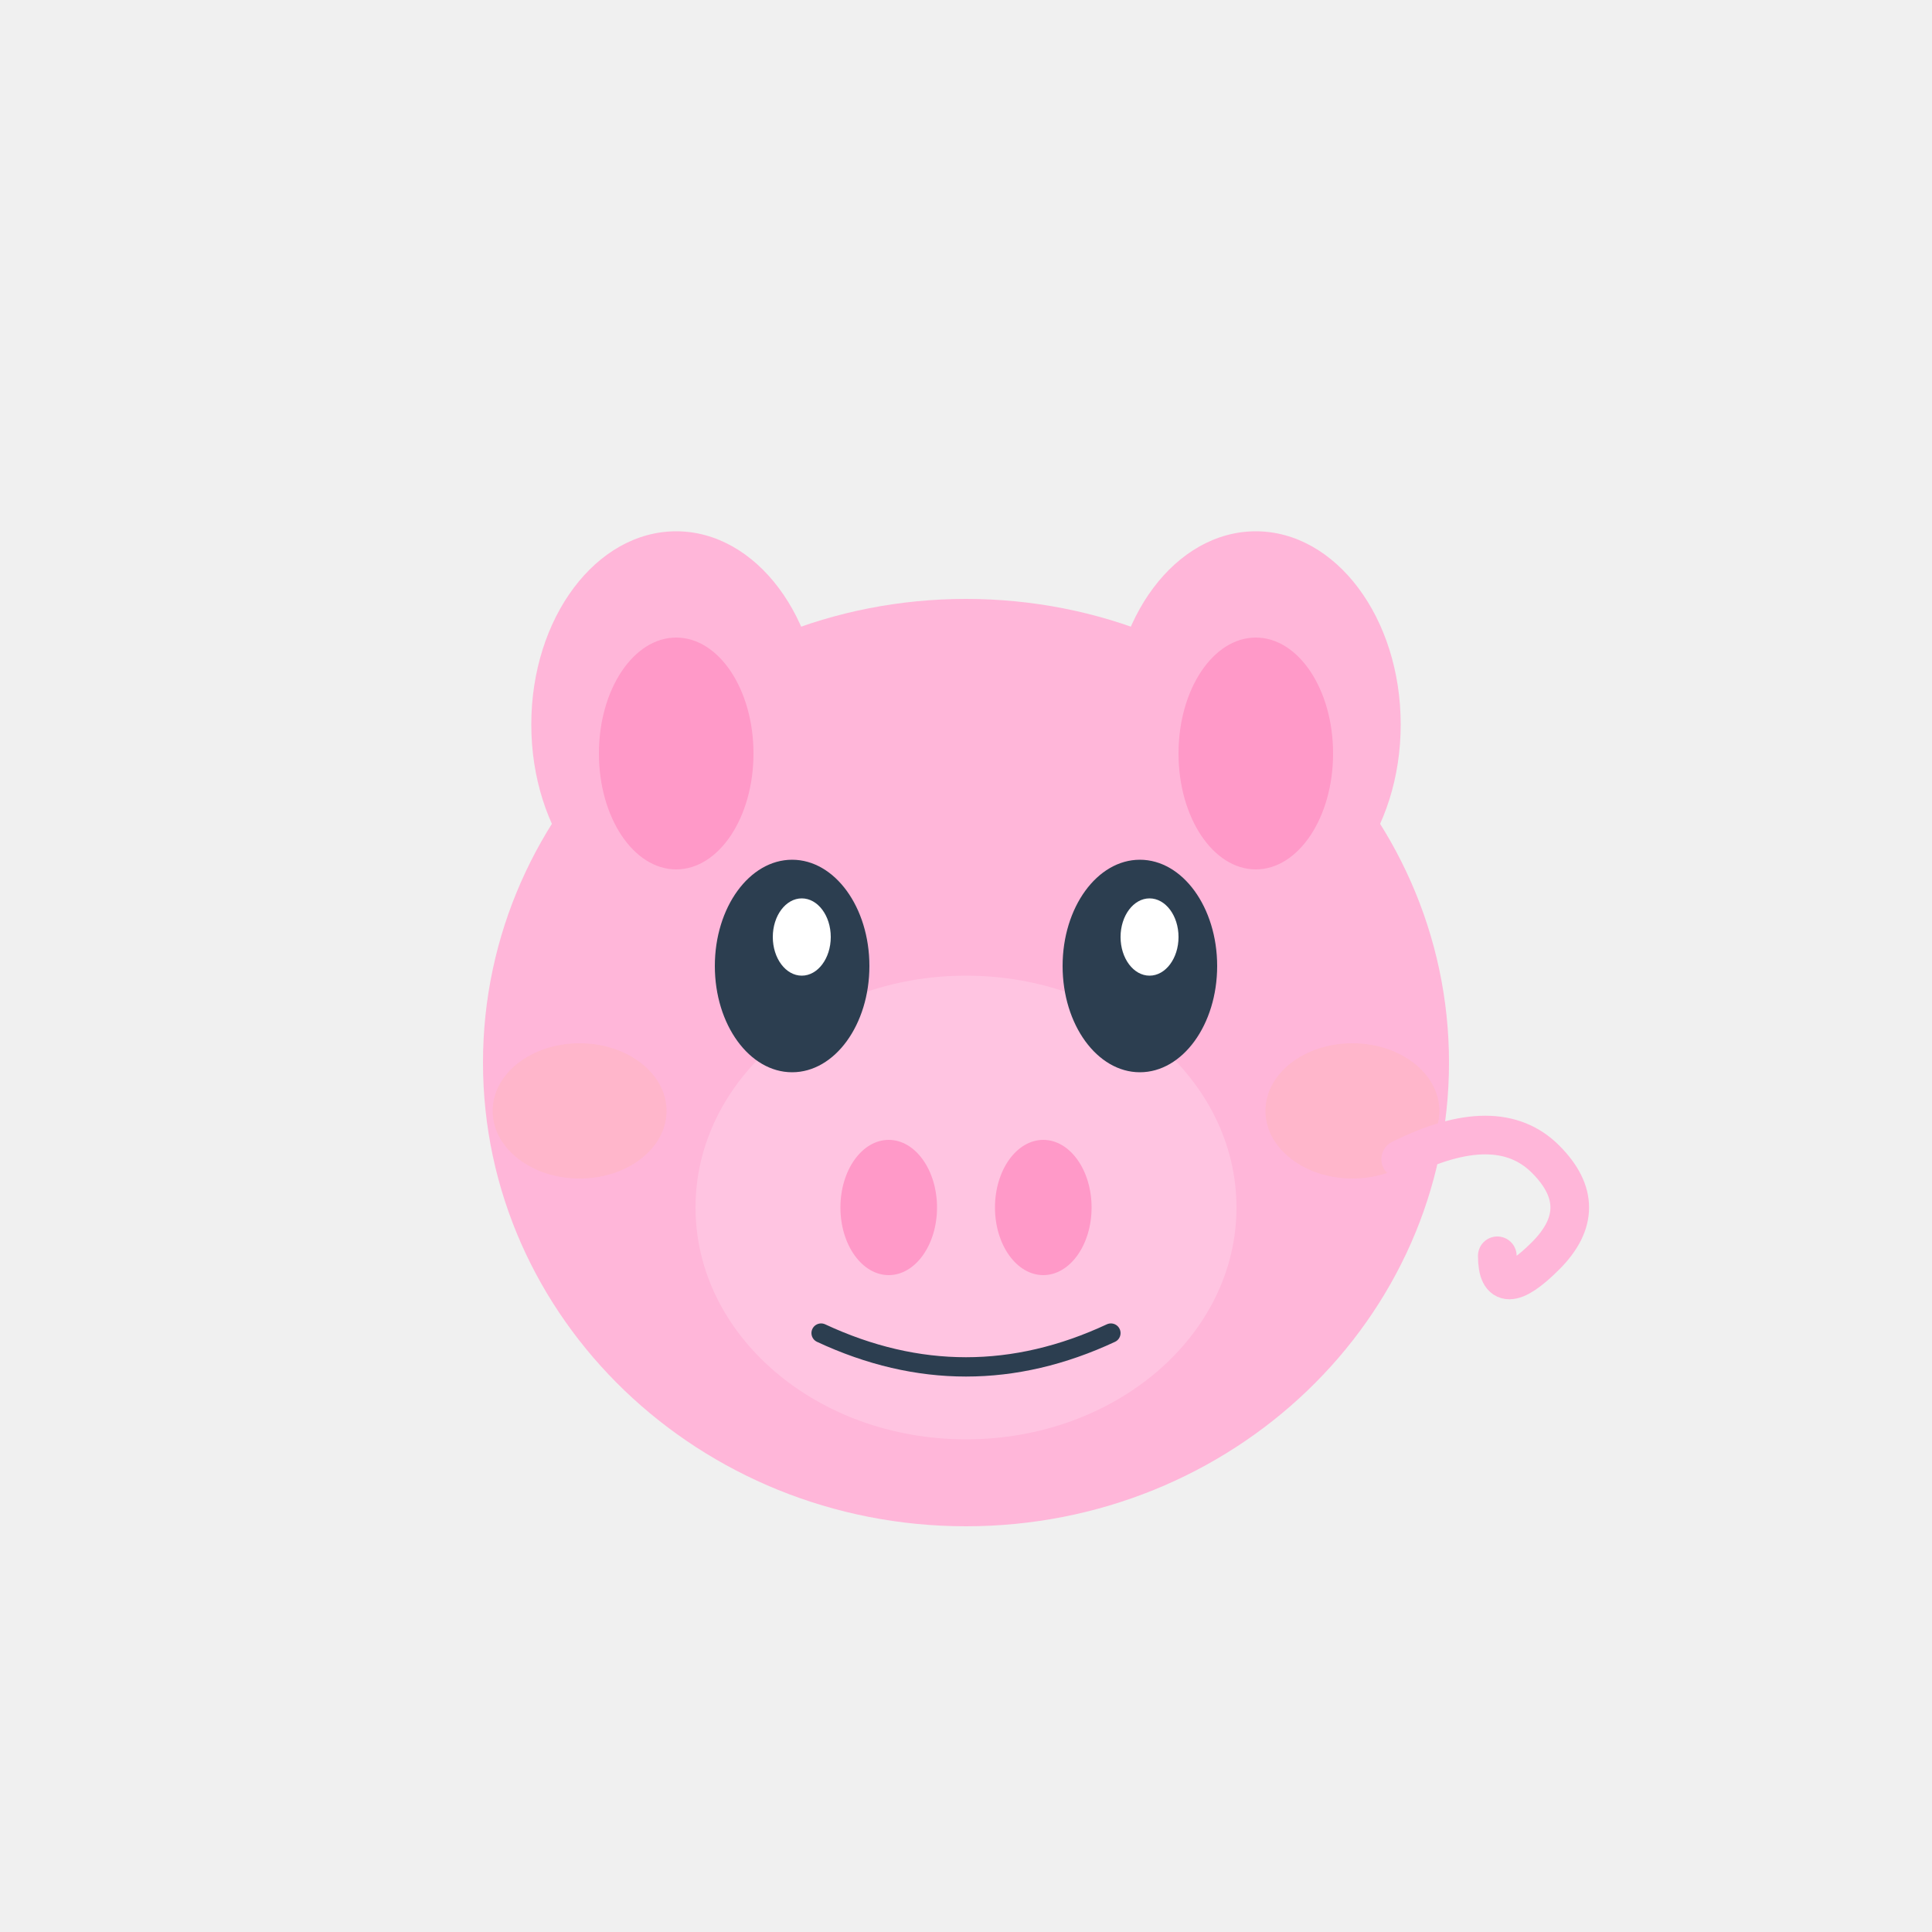
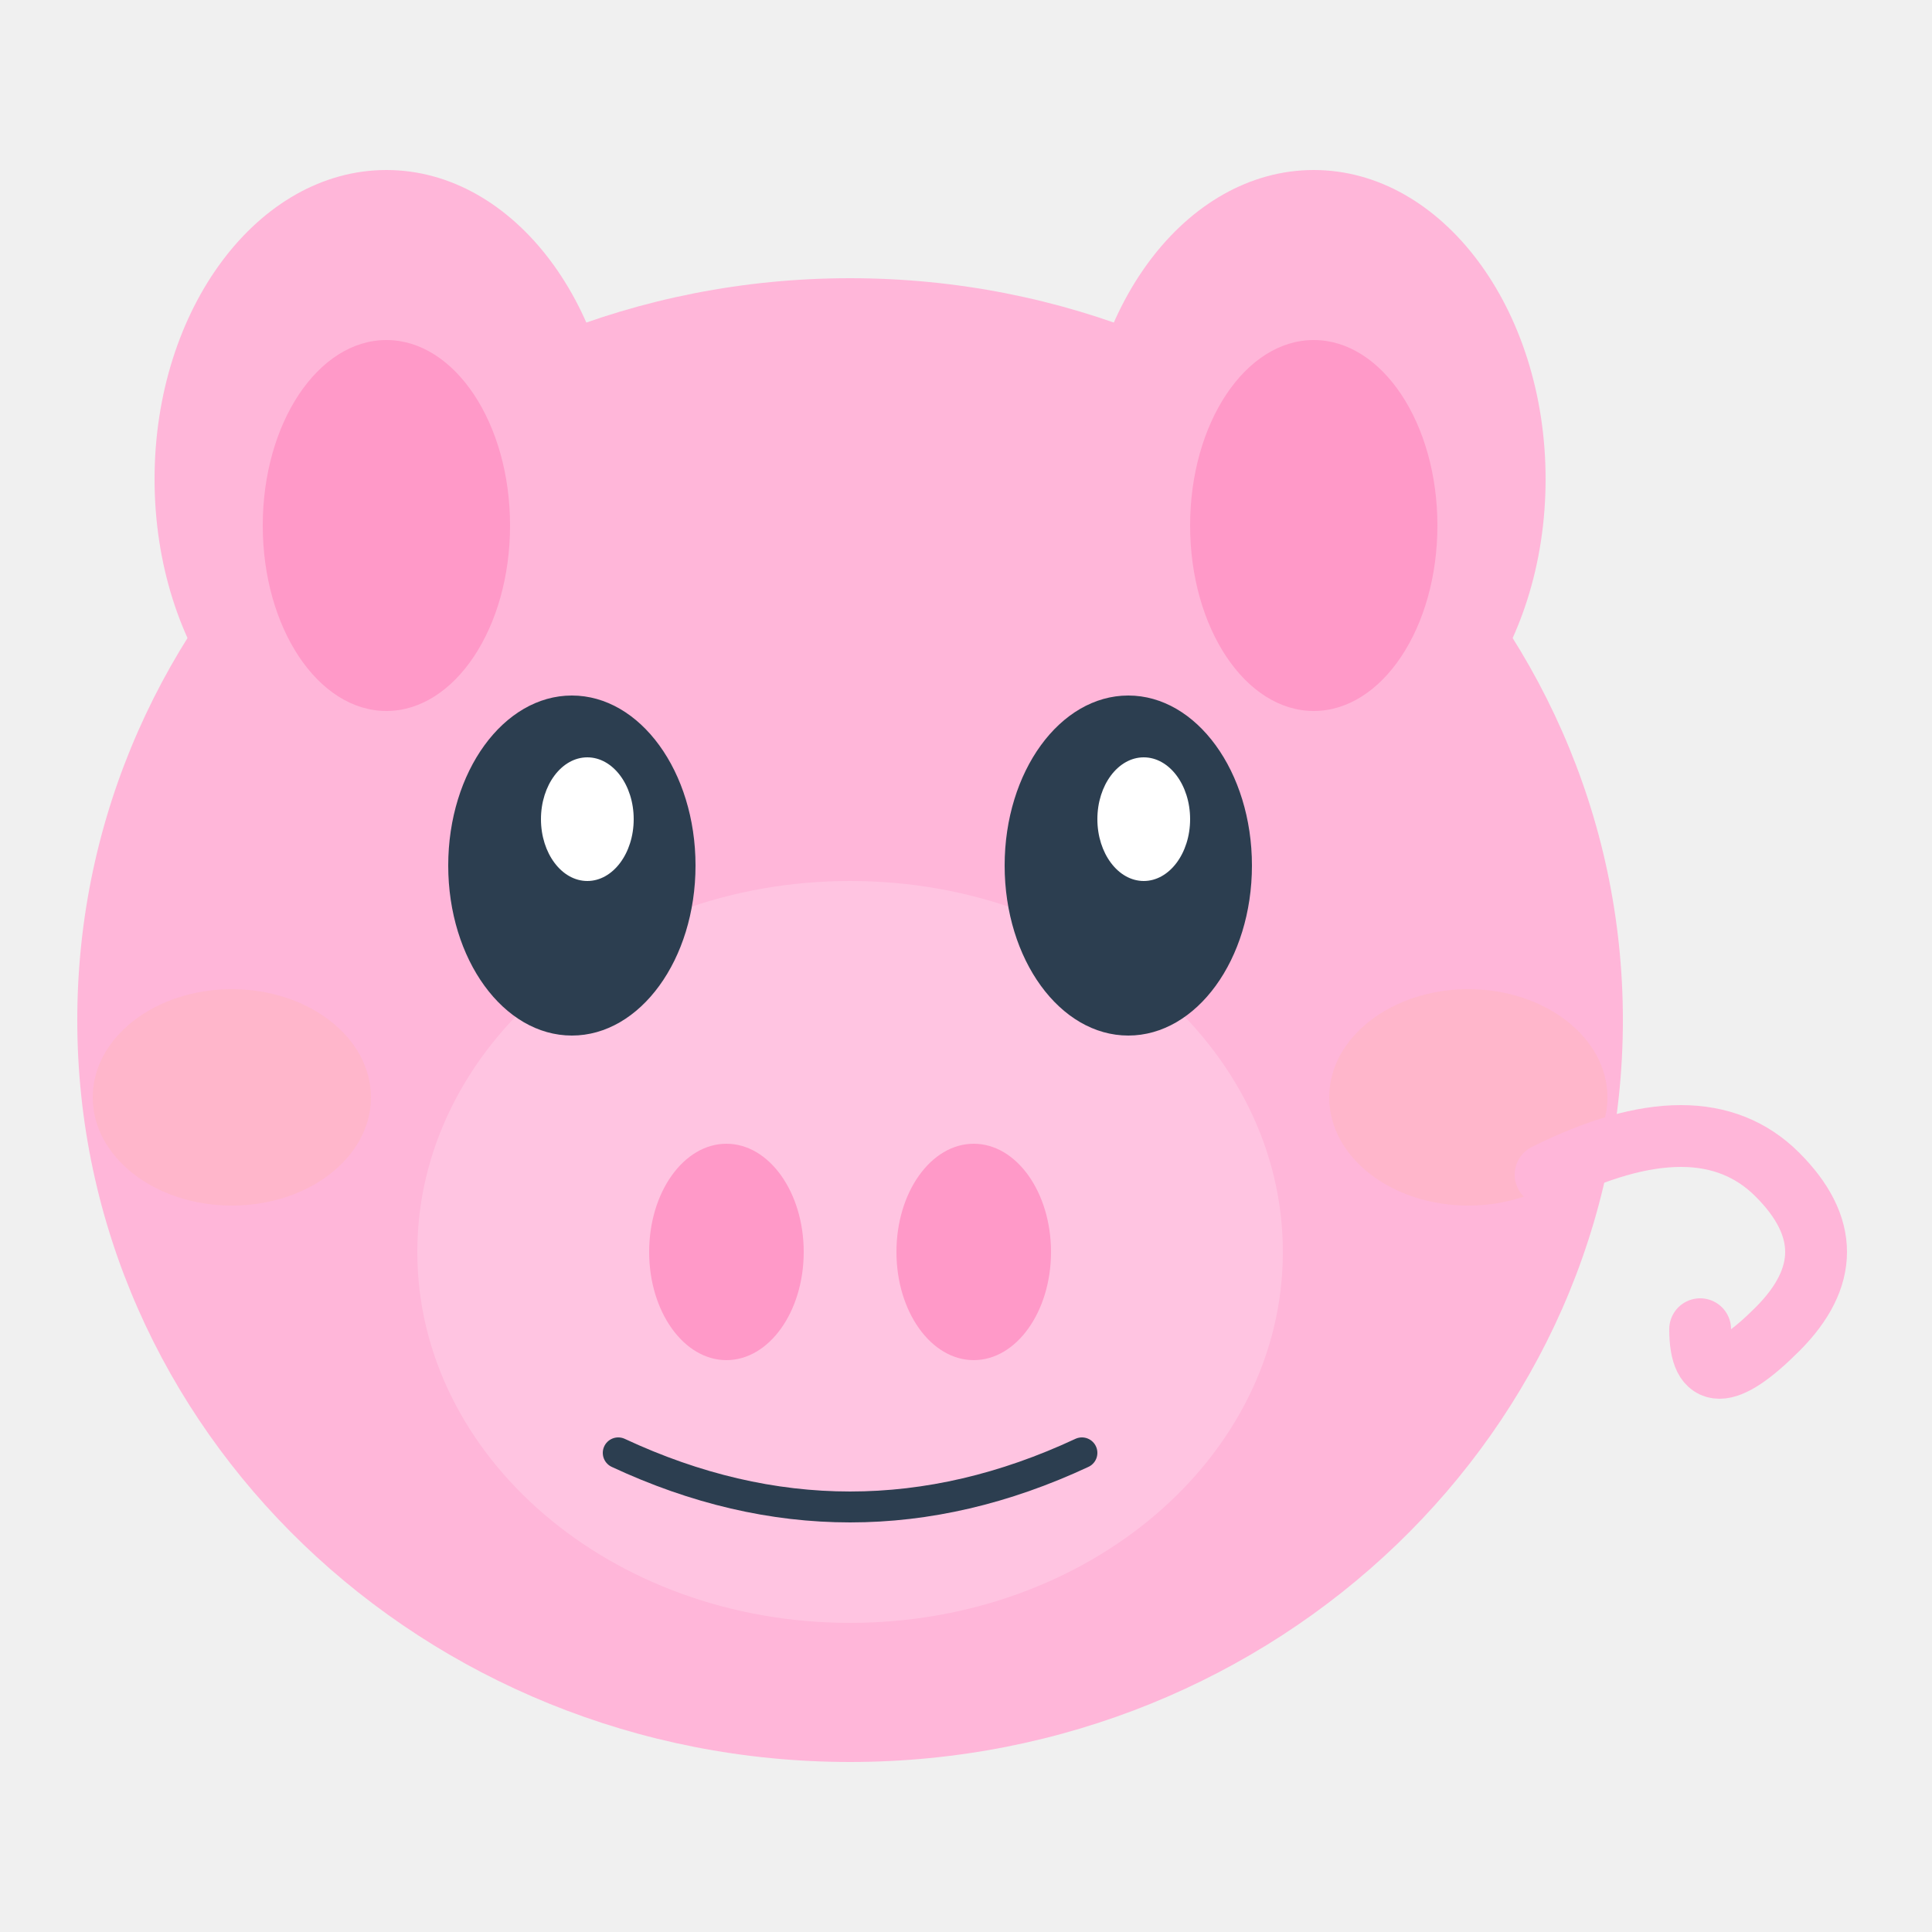
- <svg xmlns="http://www.w3.org/2000/svg" viewBox="0 0 200 200">
+ <svg xmlns="http://www.w3.org/2000/svg" viewBox="45.0 44.0 125.0 125.0">
  <ellipse cx="100" cy="110" rx="50" ry="48" fill="#FFB6D9" />
  <ellipse cx="70" cy="75" rx="15" ry="20" fill="#FFB6D9" />
  <ellipse cx="70" cy="78" rx="8" ry="12" fill="#FF99C8" />
  <ellipse cx="130" cy="75" rx="15" ry="20" fill="#FFB6D9" />
  <ellipse cx="130" cy="78" rx="8" ry="12" fill="#FF99C8" />
  <ellipse cx="100" cy="125" rx="28" ry="24" fill="#FFC4E1" />
  <ellipse cx="92" cy="125" rx="5" ry="7" fill="#FF99C8" />
  <ellipse cx="108" cy="125" rx="5" ry="7" fill="#FF99C8" />
  <ellipse cx="82" cy="100" rx="8" ry="11" fill="#2C3E50" />
  <ellipse cx="83" cy="97" rx="3" ry="4" fill="white" />
  <ellipse cx="118" cy="100" rx="8" ry="11" fill="#2C3E50" />
  <ellipse cx="119" cy="97" rx="3" ry="4" fill="white" />
  <path d="M 85 138 Q 100 145 115 138" stroke="#2C3E50" stroke-width="2" fill="none" stroke-linecap="round" />
  <ellipse cx="60" cy="115" rx="9" ry="7" fill="#FFB6C1" opacity="0.6" />
  <ellipse cx="140" cy="115" rx="9" ry="7" fill="#FFB6C1" opacity="0.6" />
  <path d="M 145 120 Q 155 115 160 120 Q 165 125 160 130 Q 155 135 155 130" stroke="#FFB6D9" stroke-width="4" fill="none" stroke-linecap="round" />
</svg>
